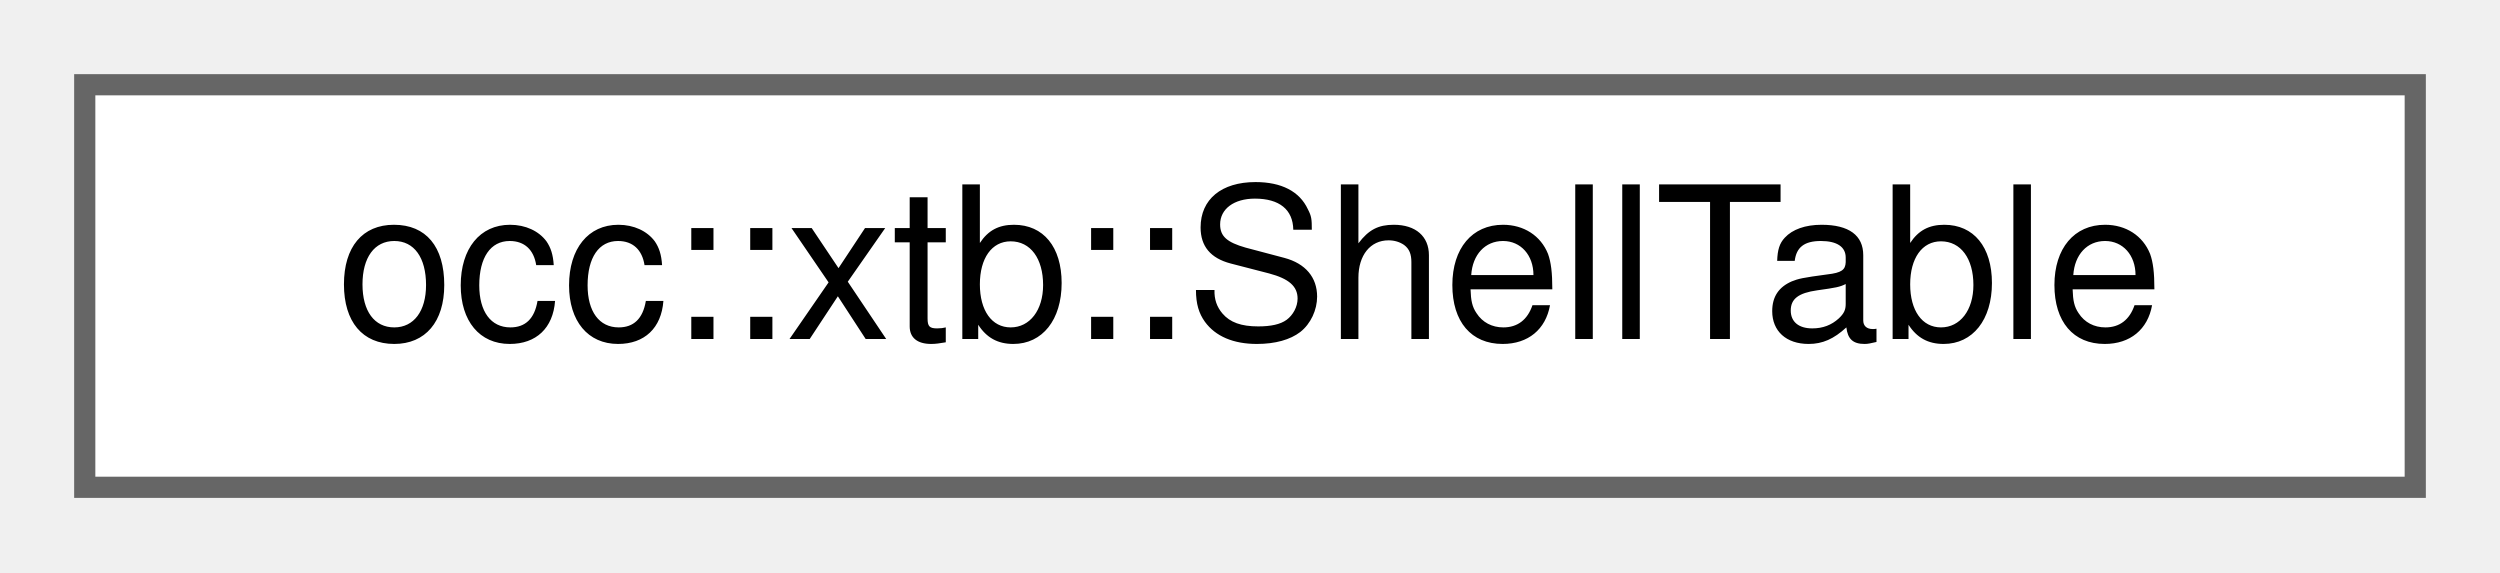
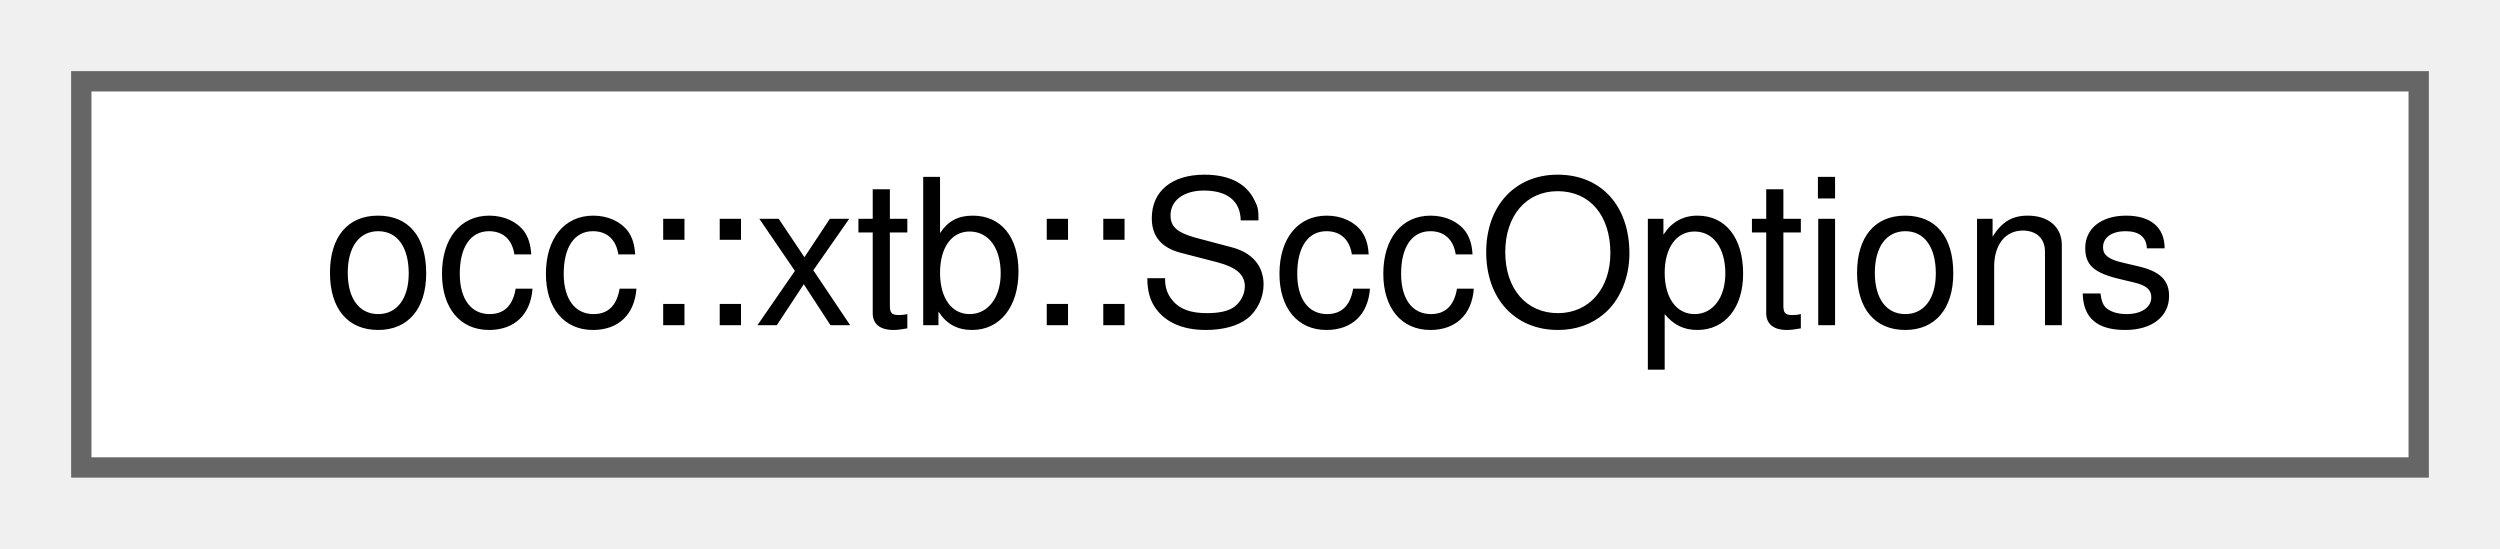
- <svg xmlns="http://www.w3.org/2000/svg" xmlns:xlink="http://www.w3.org/1999/xlink" width="118pt" height="27pt" viewBox="0.00 0.00 118.00 27.00">
+ <svg xmlns="http://www.w3.org/2000/svg" xmlns:xlink="http://www.w3.org/1999/xlink" width="123pt" height="27pt" viewBox="0.00 0.00 123.00 27.00">
  <g id="graph0" class="graph" transform="scale(1 1) rotate(0) translate(4 23)">
    <g id="Node000000" class="node">
      <g id="a_Node000000">
-         <a xlink:href="structocc_1_1xtb_1_1ShellTable.html" target="_top" xlink:title=" ">
-           <polygon fill="white" stroke="#666666" points="110,-19 0,-19 0,0 110,0 110,-19" />
-           <text text-anchor="middle" x="55" y="-7" font-family="Helvetica,sans-Serif" font-size="10.00">occ::xtb::ShellTable</text>
+         <a xlink:href="structocc_1_1xtb_1_1SccOptions.html" target="_top" xlink:title=" ">
+           <polygon fill="white" stroke="#666666" points="115,-19 0,-19 0,0 115,0 115,-19" />
+           <text text-anchor="middle" x="57.5" y="-7" font-family="Helvetica,sans-Serif" font-size="10.00">occ::xtb::SccOptions</text>
        </a>
      </g>
    </g>
  </g>
</svg>
